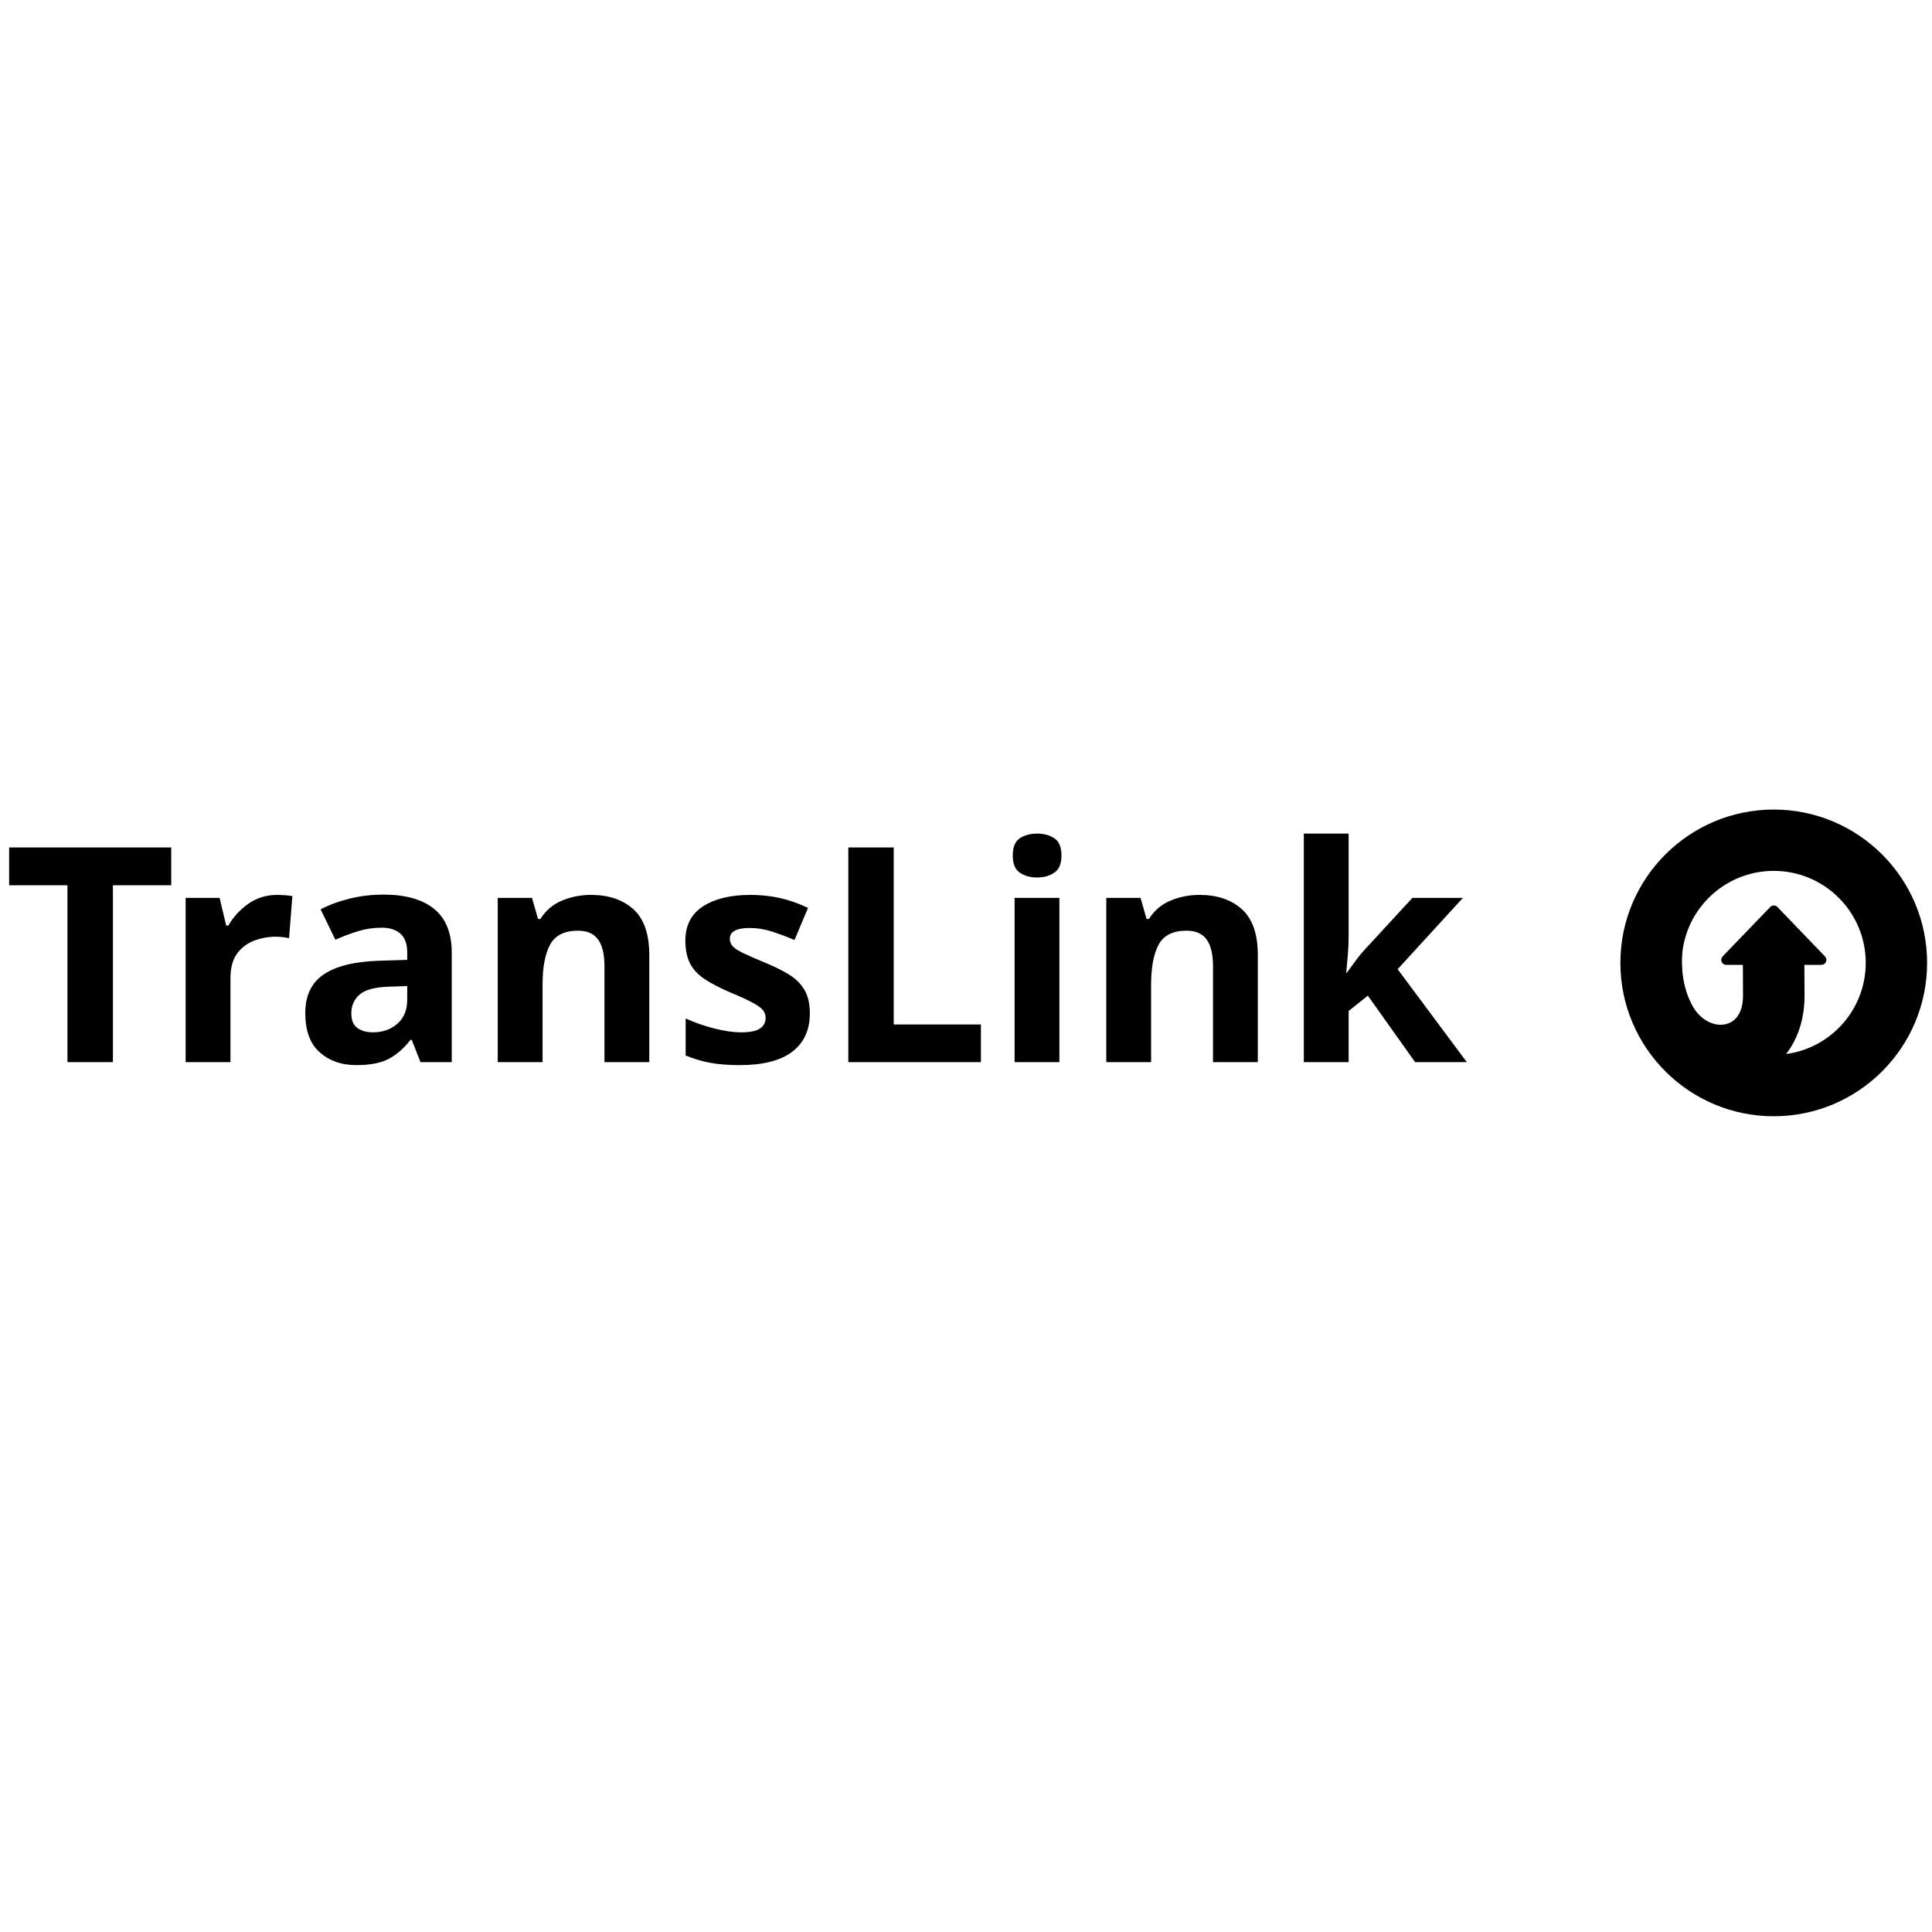
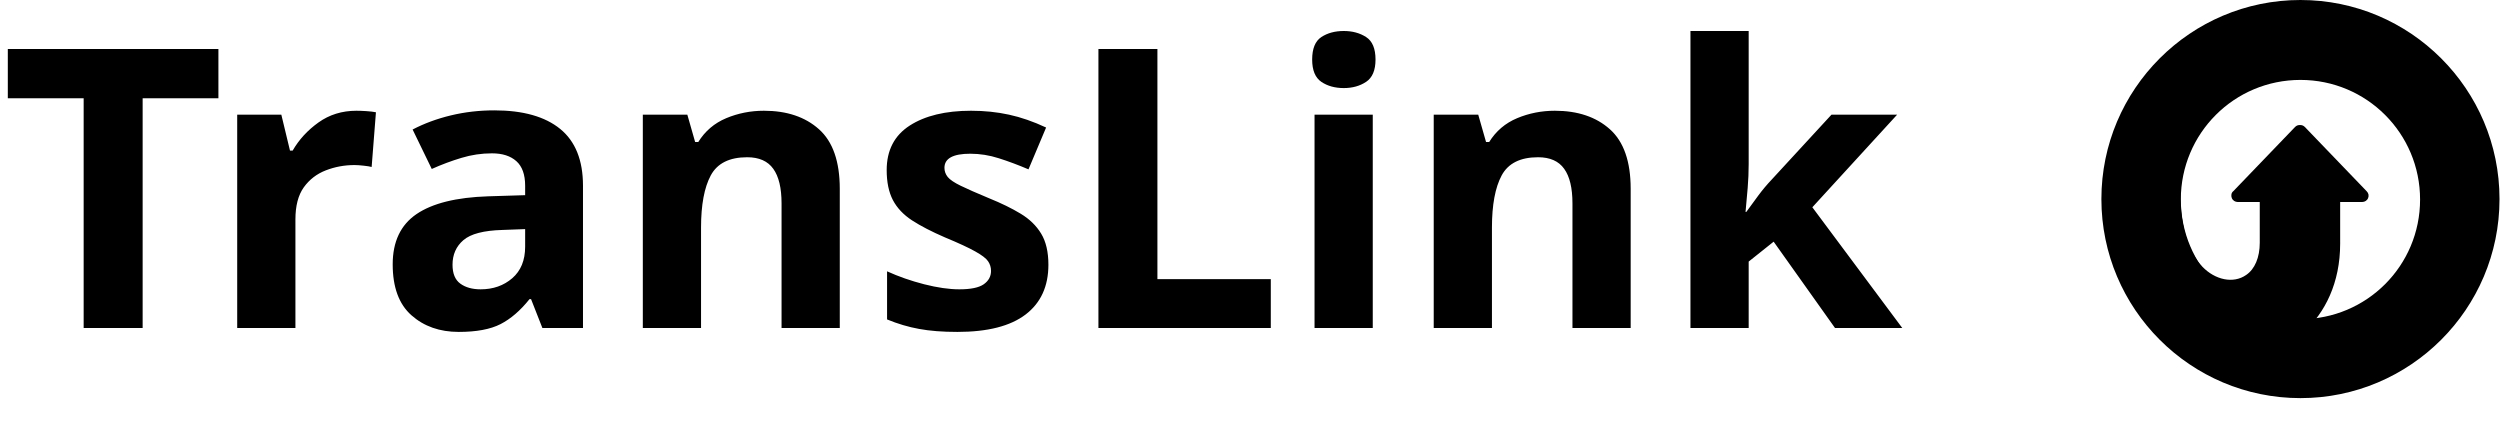
- <svg xmlns="http://www.w3.org/2000/svg" id="Camada_1" data-name="Camada 1" viewBox="0 0 512 512">
+ <svg xmlns="http://www.w3.org/2000/svg" id="Camada_1" version="1.1" viewBox="0 0 509.9 86.1">
  <defs>
    <style>
-       .cls-1 {
+       .st0 {
        font-family: ClashDisplay-Bold, 'Clash Display';
-         font-size: 79.68px;
+         font-size: 79.7px;
        font-weight: 700;
        isolation: isolate;
      }

-       .cls-2 {
+       .st1 {
        fill-rule: evenodd;
      }
    </style>
  </defs>
-   <g id="translink_full_black" data-name="translink full black">
-     <text class="cls-1" transform="translate(.83 281.47)">
+   <g id="translink_full_black">
+     <text class="st0" transform="translate(0 66.9)">
      <tspan x="0" y="0">TransLink</tspan>
    </text>
    <g>
-       <path class="cls-2" d="M478.18,255.7l.04,8.46c-.06,8.05-3.16,14.07-7.49,18.03-6.79,6.21-16.97,7.58-25.77,2.93-8.22-4.35-13.18-13.96-12.97-31.28v-.04c.05-2.54.31-4.91.74-7.14,3.91-20.36,19.74-28.36,31.39-30.54,5.12-.96,21.38-1.19,34.83,12.31l5.79,6.07-11.55,11.51-3.16-7.49c-8.24-8.26-21.21-9.29-24.34-8.7-7.69,1.44-19.64,8.59-19.98,23.91-.08,7.07,1.61,12.13,4.53,15.17,2.64,2.74,6.31,3.48,8.89,1.73,1.81-1.23,2.76-3.55,2.79-6.59l-.04-8.34h-4.42c-.53,0-1.01-.32-1.21-.8s-.1-1.05.26-1.43l12.62-13.11c.25-.26.59-.4.95-.4s.7.15.95.4l12.62,13.11c.37.38.47.95.26,1.43s-.69.8-1.21.8h-4.51Z" />
-       <path class="cls-2" d="M470.06,214.54c22.43,0,40.64,18.21,40.64,40.64s-18.21,40.64-40.64,40.64-40.64-18.21-40.64-40.64,18.21-40.64,40.64-40.64ZM470.06,230.79c13.46,0,24.38,10.93,24.38,24.38s-10.93,24.38-24.38,24.38-24.38-10.92-24.38-24.38,10.93-24.38,24.38-24.38Z" />
+       <path class="st1" d="M477.3,41.2v8.5c0,8-3.1,14.1-7.4,18-6.8,6.2-17,7.6-25.8,2.9-8.2-4.3-13.2-14-13-31.3h0c0-2.6.3-5,.7-7.2,3.9-20.4,19.7-28.4,31.4-30.5,5.1-1,21.4-1.2,34.8,12.3l5.8,6.1-11.6,11.5-3.2-7.5c-8.2-8.3-21.2-9.3-24.3-8.7-7.7,1.4-19.6,8.6-20,23.9,0,7.1,1.6,12.1,4.5,15.2,2.6,2.7,6.3,3.5,8.9,1.7,1.8-1.2,2.8-3.6,2.8-6.6v-8.3h-4.5c-.5,0-1-.3-1.2-.8s-.1-1.1.3-1.4l12.6-13.1c.3-.3.6-.4,1-.4s.7.1,1,.4l12.6,13.1c.4.4.5.9.3,1.4s-.7.8-1.2.8h-4.5Z" />
+       <path class="st1" d="M469.2,0c22.4,0,40.6,18.2,40.6,40.6s-18.2,40.6-40.6,40.6-40.6-18.2-40.6-40.6S446.8,0,469.2,0ZM469.2,16.3c13.5,0,24.4,10.9,24.4,24.4s-10.9,24.4-24.4,24.4-24.4-10.9-24.4-24.4,10.9-24.4,24.4-24.4Z" />
    </g>
  </g>
</svg>
